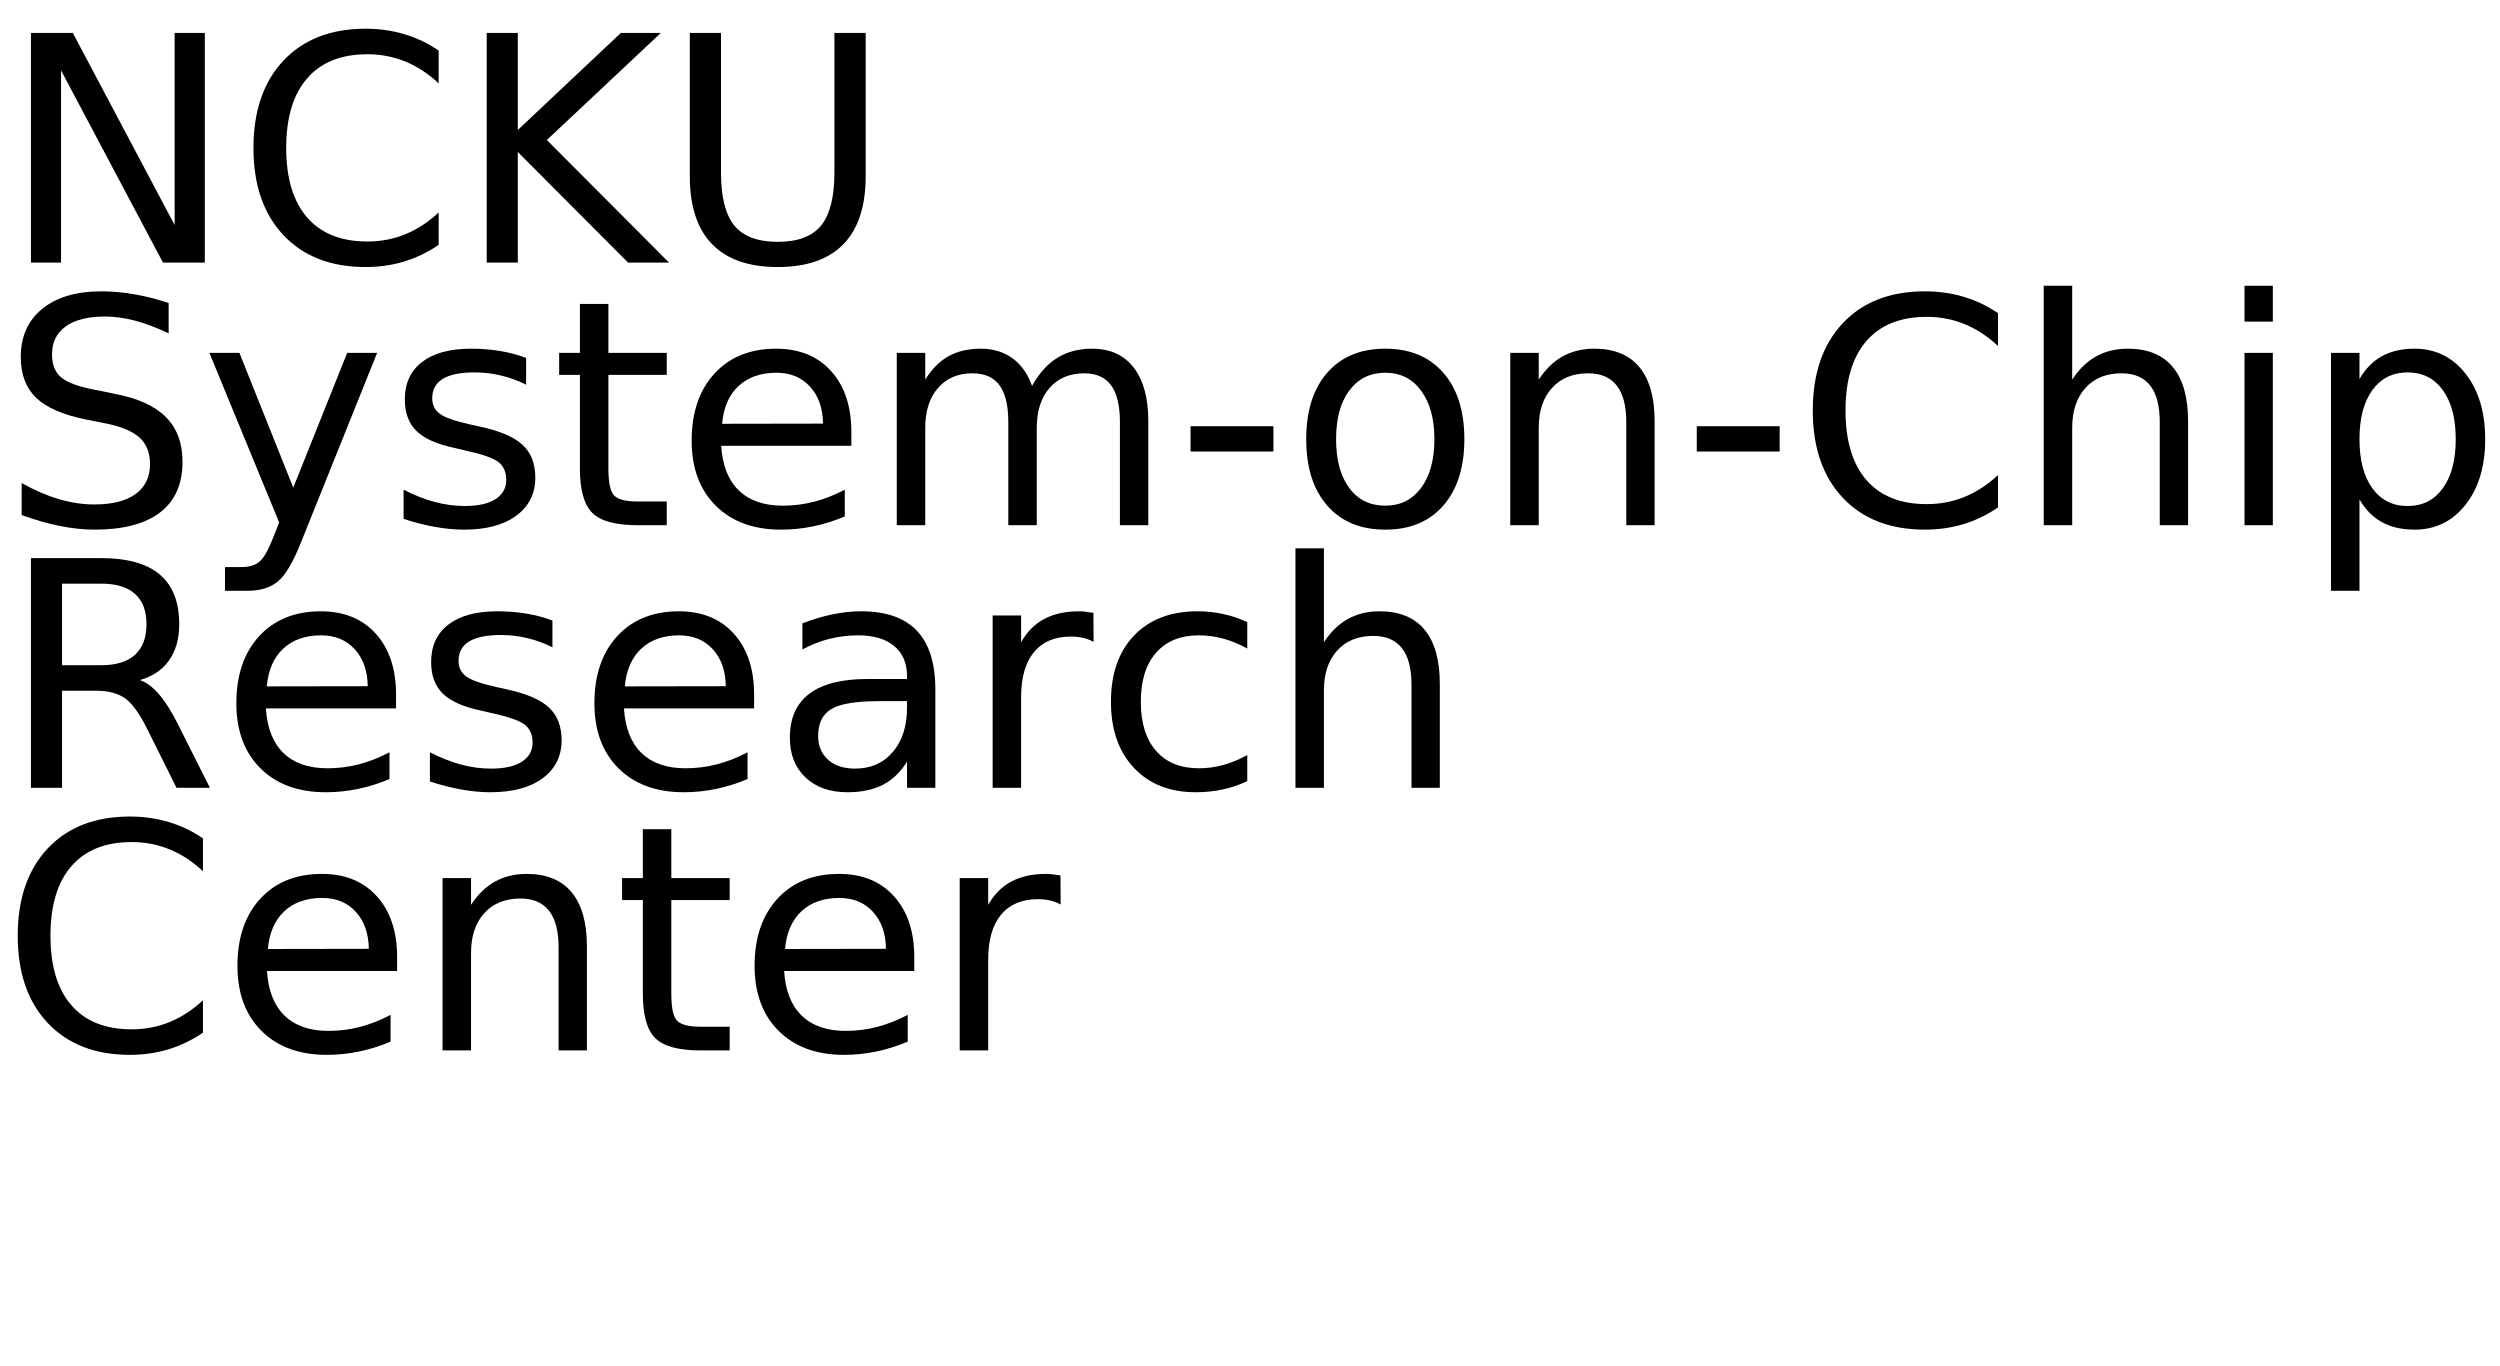
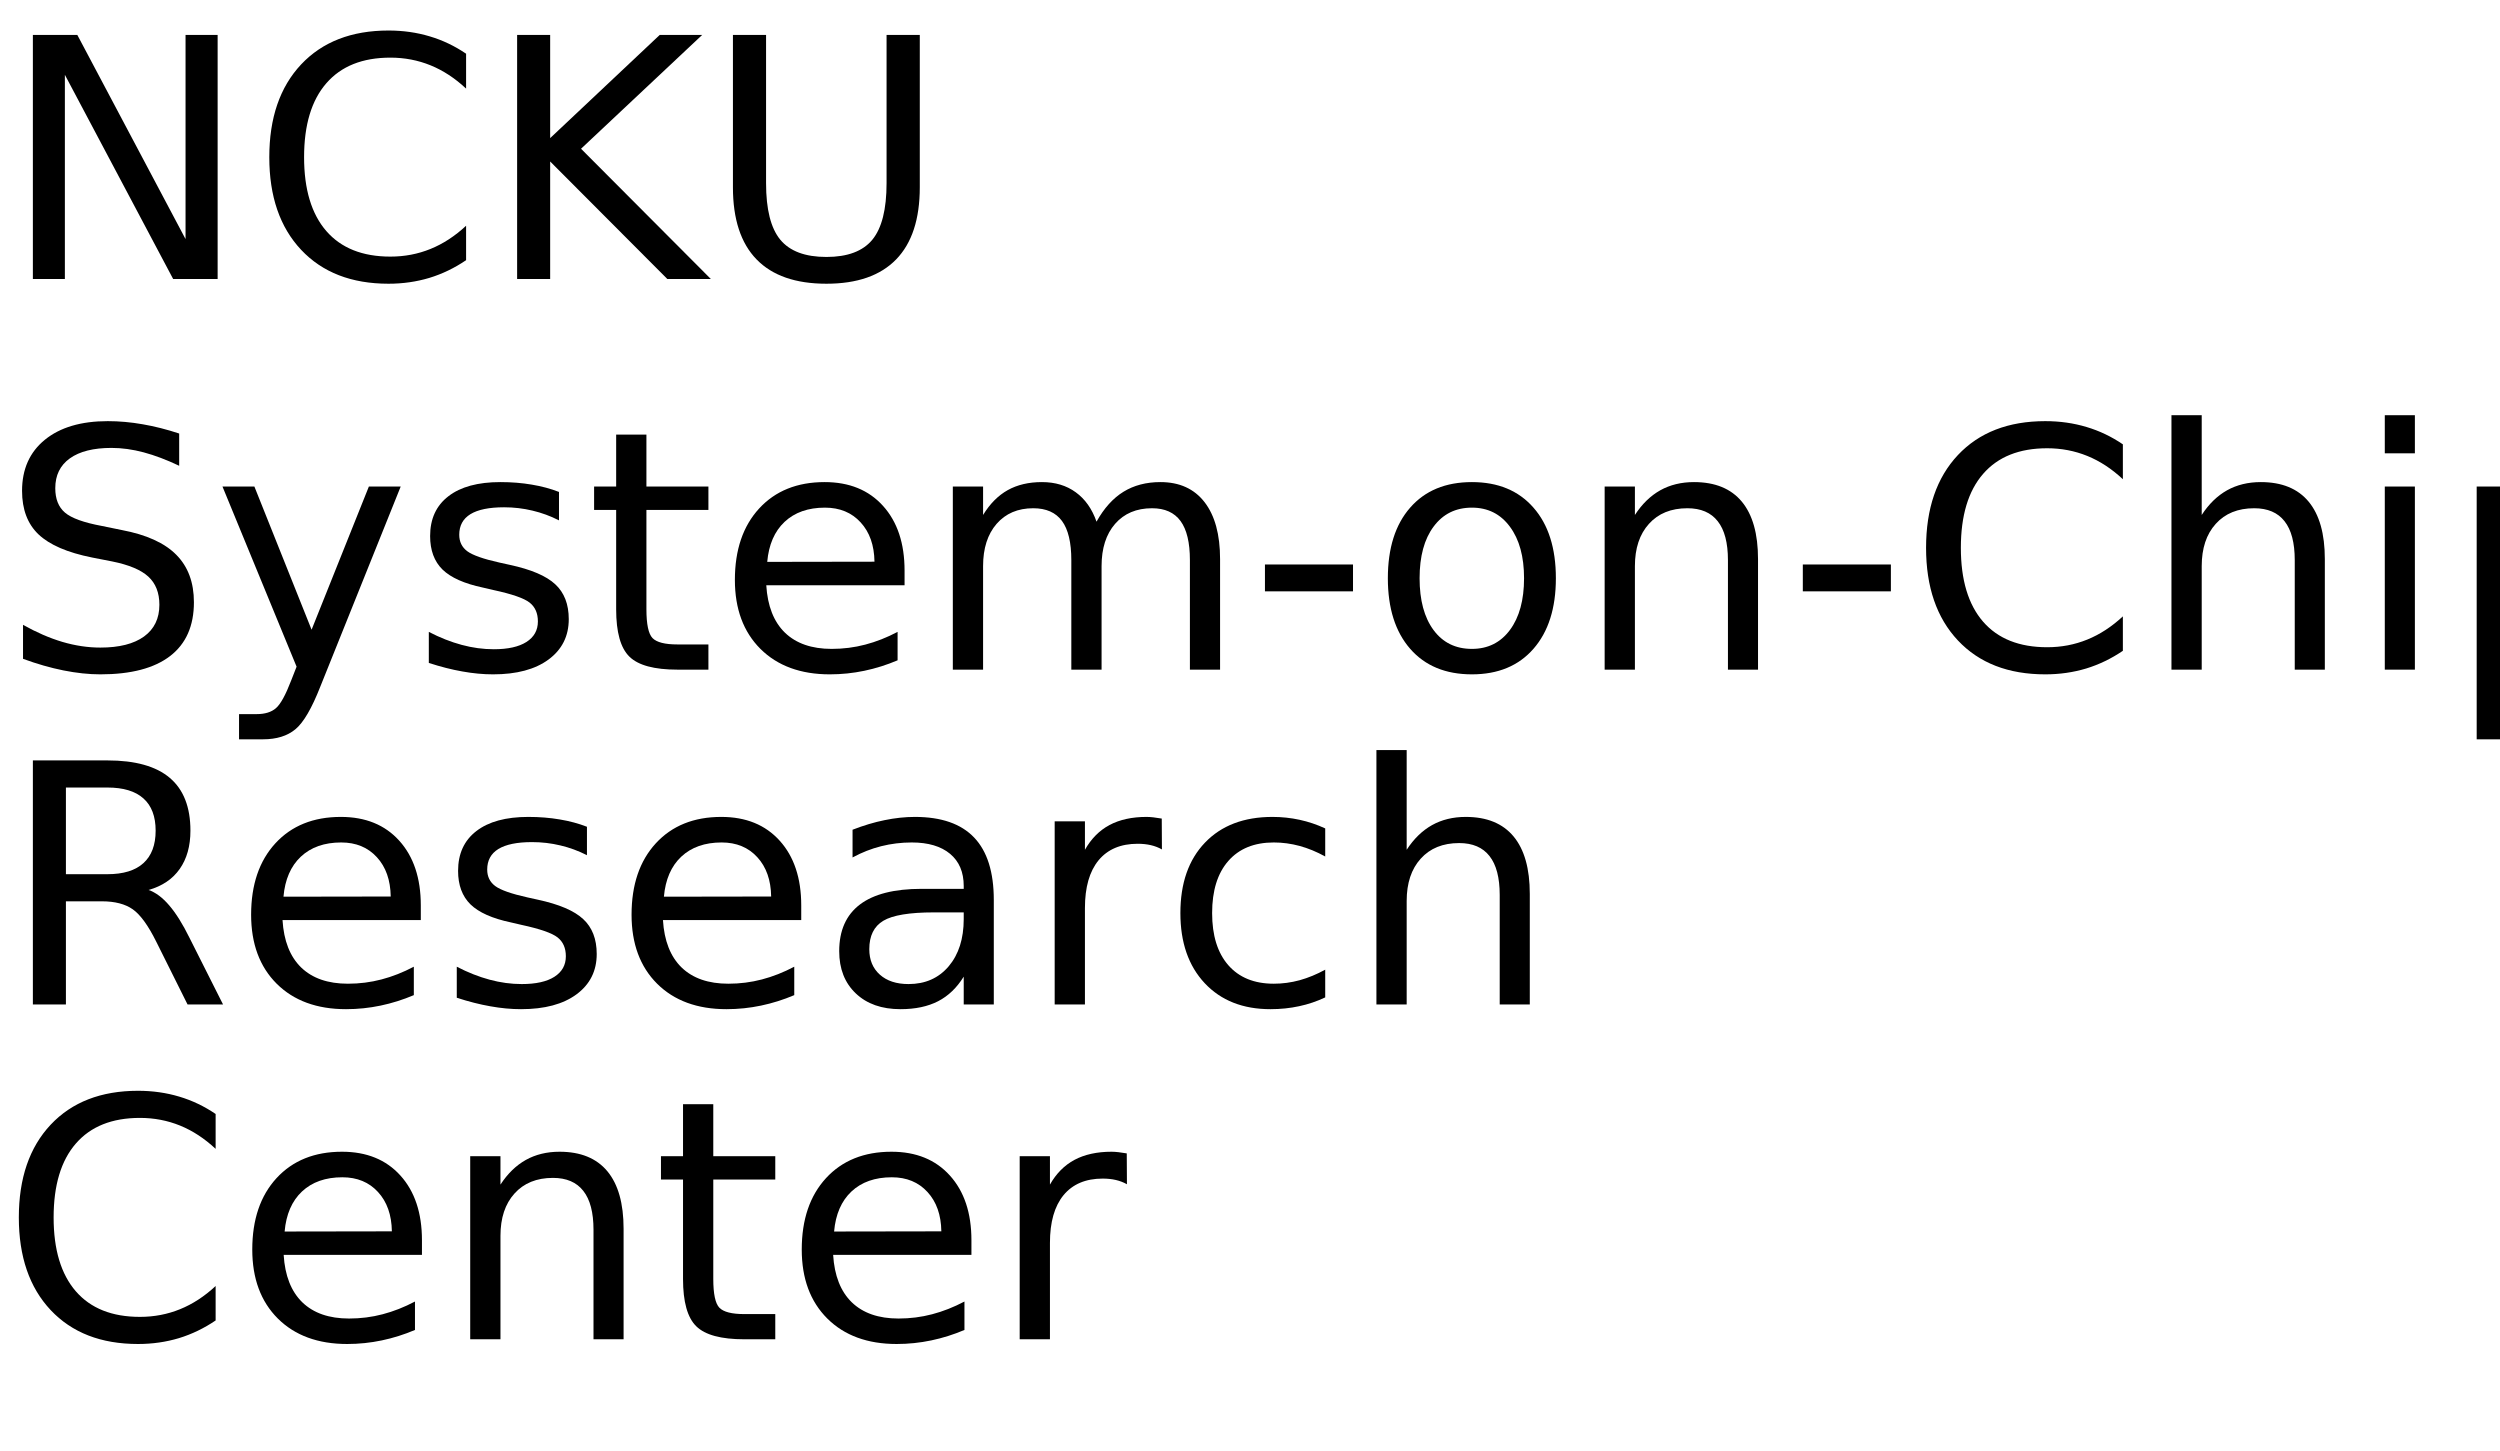
- <svg xmlns="http://www.w3.org/2000/svg" xmlns:xlink="http://www.w3.org/1999/xlink" width="476" height="260" viewBox="0 0 476 260">
+ <svg xmlns="http://www.w3.org/2000/svg" xmlns:xlink="http://www.w3.org/1999/xlink" width="448" height="260" viewBox="0 0 448 260">
  <defs>
    <g>
      <g id="glyph-0-0">
        <path d="M 5.891 -43.734 L 13.859 -43.734 L 33.25 -7.156 L 33.25 -43.734 L 39 -43.734 L 39 0 L 31.031 0 L 11.625 -36.594 L 11.625 0 L 5.891 0 Z M 5.891 -43.734 " />
      </g>
      <g id="glyph-0-1">
        <path d="M 38.641 -40.375 L 38.641 -34.125 C 36.648 -35.988 34.523 -37.379 32.266 -38.297 C 30.016 -39.211 27.617 -39.672 25.078 -39.672 C 20.078 -39.672 16.25 -38.141 13.594 -35.078 C 10.938 -32.023 9.609 -27.609 9.609 -21.828 C 9.609 -16.066 10.938 -11.656 13.594 -8.594 C 16.25 -5.539 20.078 -4.016 25.078 -4.016 C 27.617 -4.016 30.016 -4.473 32.266 -5.391 C 34.523 -6.305 36.648 -7.691 38.641 -9.547 L 38.641 -3.375 C 36.566 -1.969 34.375 -0.91 32.062 -0.203 C 29.75 0.492 27.305 0.844 24.734 0.844 C 18.109 0.844 12.891 -1.18 9.078 -5.234 C 5.273 -9.285 3.375 -14.816 3.375 -21.828 C 3.375 -28.859 5.273 -34.398 9.078 -38.453 C 12.891 -42.504 18.109 -44.531 24.734 -44.531 C 27.348 -44.531 29.812 -44.18 32.125 -43.484 C 34.438 -42.797 36.609 -41.758 38.641 -40.375 Z M 38.641 -40.375 " />
      </g>
      <g id="glyph-0-2">
        <path d="M 5.891 -43.734 L 11.812 -43.734 L 11.812 -25.25 L 31.438 -43.734 L 39.047 -43.734 L 17.344 -23.344 L 40.609 0 L 32.812 0 L 11.812 -21.062 L 11.812 0 L 5.891 0 Z M 5.891 -43.734 " />
      </g>
      <g id="glyph-0-3">
        <path d="M 5.219 -43.734 L 11.156 -43.734 L 11.156 -17.172 C 11.156 -12.484 12.004 -9.109 13.703 -7.047 C 15.41 -4.984 18.164 -3.953 21.969 -3.953 C 25.758 -3.953 28.504 -4.984 30.203 -7.047 C 31.898 -9.109 32.75 -12.484 32.75 -17.172 L 32.75 -43.734 L 38.703 -43.734 L 38.703 -16.438 C 38.703 -10.727 37.289 -6.422 34.469 -3.516 C 31.645 -0.609 27.477 0.844 21.969 0.844 C 16.445 0.844 12.273 -0.609 9.453 -3.516 C 6.629 -6.422 5.219 -10.727 5.219 -16.438 Z M 5.219 -43.734 " />
      </g>
      <g id="glyph-0-4">
        <path d="M 32.109 -42.312 L 32.109 -36.531 C 29.859 -37.602 27.738 -38.406 25.75 -38.938 C 23.758 -39.469 21.836 -39.734 19.984 -39.734 C 16.754 -39.734 14.266 -39.109 12.516 -37.859 C 10.773 -36.609 9.906 -34.828 9.906 -32.516 C 9.906 -30.586 10.484 -29.129 11.641 -28.141 C 12.805 -27.148 15.008 -26.352 18.25 -25.75 L 21.828 -25.016 C 26.242 -24.18 29.5 -22.703 31.594 -20.578 C 33.695 -18.461 34.75 -15.629 34.75 -12.078 C 34.75 -7.836 33.328 -4.625 30.484 -2.438 C 27.641 -0.25 23.473 0.844 17.984 0.844 C 15.922 0.844 13.719 0.609 11.375 0.141 C 9.039 -0.328 6.625 -1.02 4.125 -1.938 L 4.125 -8.031 C 6.531 -6.676 8.883 -5.656 11.188 -4.969 C 13.5 -4.289 15.766 -3.953 17.984 -3.953 C 21.367 -3.953 23.977 -4.613 25.812 -5.938 C 27.645 -7.27 28.562 -9.164 28.562 -11.625 C 28.562 -13.781 27.898 -15.461 26.578 -16.672 C 25.266 -17.879 23.102 -18.785 20.094 -19.391 L 16.5 -20.094 C 12.082 -20.977 8.883 -22.359 6.906 -24.234 C 4.938 -26.109 3.953 -28.711 3.953 -32.047 C 3.953 -35.922 5.312 -38.969 8.031 -41.188 C 10.758 -43.414 14.52 -44.531 19.312 -44.531 C 21.363 -44.531 23.453 -44.344 25.578 -43.969 C 27.703 -43.602 29.879 -43.051 32.109 -42.312 Z M 32.109 -42.312 " />
      </g>
      <g id="glyph-0-5">
        <path d="M 19.312 3.047 C 17.781 6.953 16.289 9.5 14.844 10.688 C 13.406 11.883 11.473 12.484 9.047 12.484 L 4.75 12.484 L 4.75 7.969 L 7.906 7.969 C 9.395 7.969 10.547 7.613 11.359 6.906 C 12.18 6.207 13.094 4.551 14.094 1.938 L 15.062 -0.531 L 1.781 -32.812 L 7.5 -32.812 L 17.75 -7.156 L 28.016 -32.812 L 33.719 -32.812 Z M 19.312 3.047 " />
      </g>
      <g id="glyph-0-6">
        <path d="M 26.578 -31.844 L 26.578 -26.75 C 25.047 -27.531 23.457 -28.113 21.812 -28.5 C 20.176 -28.895 18.484 -29.094 16.734 -29.094 C 14.055 -29.094 12.047 -28.68 10.703 -27.859 C 9.367 -27.035 8.703 -25.805 8.703 -24.172 C 8.703 -22.922 9.18 -21.938 10.141 -21.219 C 11.098 -20.508 13.02 -19.832 15.906 -19.188 L 17.75 -18.781 C 21.582 -17.957 24.301 -16.797 25.906 -15.297 C 27.52 -13.805 28.328 -11.723 28.328 -9.047 C 28.328 -6.004 27.117 -3.594 24.703 -1.812 C 22.297 -0.039 18.984 0.844 14.766 0.844 C 13.004 0.844 11.172 0.672 9.266 0.328 C 7.367 -0.004 5.363 -0.516 3.25 -1.203 L 3.25 -6.766 C 5.238 -5.734 7.203 -4.957 9.141 -4.438 C 11.078 -3.914 12.992 -3.656 14.891 -3.656 C 17.422 -3.656 19.367 -4.086 20.734 -4.953 C 22.109 -5.828 22.797 -7.055 22.797 -8.641 C 22.797 -10.109 22.301 -11.234 21.312 -12.016 C 20.32 -12.797 18.16 -13.547 14.828 -14.266 L 12.953 -14.703 C 9.609 -15.41 7.191 -16.488 5.703 -17.938 C 4.223 -19.395 3.484 -21.395 3.484 -23.938 C 3.484 -27.02 4.578 -29.398 6.766 -31.078 C 8.953 -32.766 12.055 -33.609 16.078 -33.609 C 18.078 -33.609 19.953 -33.457 21.703 -33.156 C 23.461 -32.863 25.086 -32.426 26.578 -31.844 Z M 26.578 -31.844 " />
      </g>
      <g id="glyph-0-7">
        <path d="M 10.984 -42.125 L 10.984 -32.812 L 22.094 -32.812 L 22.094 -28.625 L 10.984 -28.625 L 10.984 -10.812 C 10.984 -8.133 11.348 -6.414 12.078 -5.656 C 12.816 -4.895 14.305 -4.516 16.547 -4.516 L 22.094 -4.516 L 22.094 0 L 16.547 0 C 12.391 0 9.52 -0.773 7.938 -2.328 C 6.352 -3.879 5.562 -6.707 5.562 -10.812 L 5.562 -28.625 L 1.609 -28.625 L 1.609 -32.812 L 5.562 -32.812 L 5.562 -42.125 Z M 10.984 -42.125 " />
      </g>
      <g id="glyph-0-8">
        <path d="M 33.719 -17.75 L 33.719 -15.125 L 8.938 -15.125 C 9.164 -11.406 10.281 -8.57 12.281 -6.625 C 14.289 -4.688 17.082 -3.719 20.656 -3.719 C 22.727 -3.719 24.734 -3.973 26.672 -4.484 C 28.617 -4.992 30.551 -5.754 32.469 -6.766 L 32.469 -1.672 C 30.531 -0.848 28.547 -0.223 26.516 0.203 C 24.484 0.629 22.422 0.844 20.328 0.844 C 15.098 0.844 10.953 -0.676 7.891 -3.719 C 4.836 -6.77 3.312 -10.891 3.312 -16.078 C 3.312 -21.453 4.758 -25.719 7.656 -28.875 C 10.562 -32.031 14.473 -33.609 19.391 -33.609 C 23.805 -33.609 27.297 -32.188 29.859 -29.344 C 32.43 -26.5 33.719 -22.633 33.719 -17.75 Z M 28.328 -19.344 C 28.285 -22.289 27.457 -24.641 25.844 -26.391 C 24.238 -28.148 22.109 -29.031 19.453 -29.031 C 16.441 -29.031 14.031 -28.18 12.219 -26.484 C 10.414 -24.785 9.379 -22.395 9.109 -19.312 Z M 28.328 -19.344 " />
      </g>
      <g id="glyph-0-9">
        <path d="M 31.203 -26.516 C 32.547 -28.93 34.156 -30.719 36.031 -31.875 C 37.906 -33.031 40.113 -33.609 42.656 -33.609 C 46.07 -33.609 48.707 -32.41 50.562 -30.016 C 52.414 -27.617 53.344 -24.219 53.344 -19.812 L 53.344 0 L 47.938 0 L 47.938 -19.625 C 47.938 -22.77 47.379 -25.102 46.266 -26.625 C 45.148 -28.156 43.445 -28.922 41.156 -28.922 C 38.363 -28.922 36.156 -27.988 34.531 -26.125 C 32.914 -24.27 32.109 -21.742 32.109 -18.547 L 32.109 0 L 26.688 0 L 26.688 -19.625 C 26.688 -22.789 26.129 -25.129 25.016 -26.641 C 23.898 -28.16 22.18 -28.922 19.859 -28.922 C 17.109 -28.922 14.922 -27.988 13.297 -26.125 C 11.68 -24.258 10.875 -21.734 10.875 -18.547 L 10.875 0 L 5.453 0 L 5.453 -32.812 L 10.875 -32.812 L 10.875 -27.719 C 12.102 -29.727 13.578 -31.211 15.297 -32.172 C 17.016 -33.129 19.055 -33.609 21.422 -33.609 C 23.797 -33.609 25.816 -33 27.484 -31.781 C 29.16 -30.57 30.398 -28.816 31.203 -26.516 Z M 31.203 -26.516 " />
      </g>
      <g id="glyph-0-10">
        <path d="M 2.938 -18.844 L 18.719 -18.844 L 18.719 -14.031 L 2.938 -14.031 Z M 2.938 -18.844 " />
      </g>
      <g id="glyph-0-11">
        <path d="M 18.375 -29.031 C 15.477 -29.031 13.191 -27.898 11.516 -25.641 C 9.836 -23.391 9 -20.301 9 -16.375 C 9 -12.445 9.832 -9.352 11.5 -7.094 C 13.164 -4.844 15.457 -3.719 18.375 -3.719 C 21.238 -3.719 23.508 -4.848 25.188 -7.109 C 26.875 -9.379 27.719 -12.469 27.719 -16.375 C 27.719 -20.258 26.875 -23.336 25.188 -25.609 C 23.508 -27.891 21.238 -29.031 18.375 -29.031 Z M 18.375 -33.609 C 23.062 -33.609 26.738 -32.082 29.406 -29.031 C 32.082 -25.988 33.422 -21.77 33.422 -16.375 C 33.422 -11.008 32.082 -6.797 29.406 -3.734 C 26.738 -0.68 23.062 0.844 18.375 0.844 C 13.664 0.844 9.977 -0.68 7.312 -3.734 C 4.645 -6.797 3.312 -11.008 3.312 -16.375 C 3.312 -21.77 4.645 -25.988 7.312 -29.031 C 9.977 -32.082 13.664 -33.609 18.375 -33.609 Z M 18.375 -33.609 " />
      </g>
      <g id="glyph-0-12">
        <path d="M 32.938 -19.812 L 32.938 0 L 27.547 0 L 27.547 -19.625 C 27.547 -22.727 26.938 -25.051 25.719 -26.594 C 24.508 -28.145 22.695 -28.922 20.281 -28.922 C 17.363 -28.922 15.066 -27.988 13.391 -26.125 C 11.711 -24.27 10.875 -21.742 10.875 -18.547 L 10.875 0 L 5.453 0 L 5.453 -32.812 L 10.875 -32.812 L 10.875 -27.719 C 12.156 -29.688 13.672 -31.16 15.422 -32.141 C 17.172 -33.117 19.188 -33.609 21.469 -33.609 C 25.238 -33.609 28.094 -32.441 30.031 -30.109 C 31.969 -27.773 32.938 -24.344 32.938 -19.812 Z M 32.938 -19.812 " />
      </g>
      <g id="glyph-0-13">
        <path d="M 32.938 -19.812 L 32.938 0 L 27.547 0 L 27.547 -19.625 C 27.547 -22.727 26.938 -25.051 25.719 -26.594 C 24.508 -28.145 22.695 -28.922 20.281 -28.922 C 17.363 -28.922 15.066 -27.988 13.391 -26.125 C 11.711 -24.27 10.875 -21.742 10.875 -18.547 L 10.875 0 L 5.453 0 L 5.453 -45.594 L 10.875 -45.594 L 10.875 -27.719 C 12.156 -29.688 13.672 -31.16 15.422 -32.141 C 17.172 -33.117 19.188 -33.609 21.469 -33.609 C 25.238 -33.609 28.094 -32.441 30.031 -30.109 C 31.969 -27.773 32.938 -24.344 32.938 -19.812 Z M 32.938 -19.812 " />
      </g>
      <g id="glyph-0-14">
        <path d="M 5.656 -32.812 L 11.047 -32.812 L 11.047 0 L 5.656 0 Z M 5.656 -45.594 L 11.047 -45.594 L 11.047 -38.766 L 5.656 -38.766 Z M 5.656 -45.594 " />
      </g>
      <g id="glyph-0-15">
        <path d="M 10.875 -4.922 L 10.875 12.484 L 5.453 12.484 L 5.453 -32.812 L 10.875 -32.812 L 10.875 -27.828 C 12 -29.785 13.426 -31.238 15.156 -32.188 C 16.883 -33.133 18.953 -33.609 21.359 -33.609 C 25.336 -33.609 28.57 -32.023 31.062 -28.859 C 33.562 -25.691 34.812 -21.531 34.812 -16.375 C 34.812 -11.219 33.562 -7.055 31.062 -3.891 C 28.57 -0.734 25.336 0.844 21.359 0.844 C 18.953 0.844 16.883 0.367 15.156 -0.578 C 13.426 -1.523 12 -2.973 10.875 -4.922 Z M 29.203 -16.375 C 29.203 -20.344 28.383 -23.453 26.75 -25.703 C 25.125 -27.961 22.891 -29.094 20.047 -29.094 C 17.191 -29.094 14.945 -27.961 13.312 -25.703 C 11.688 -23.453 10.875 -20.344 10.875 -16.375 C 10.875 -12.414 11.688 -9.305 13.312 -7.047 C 14.945 -4.785 17.191 -3.656 20.047 -3.656 C 22.891 -3.656 25.125 -4.785 26.75 -7.047 C 28.383 -9.305 29.203 -12.414 29.203 -16.375 Z M 29.203 -16.375 " />
      </g>
      <g id="glyph-0-16">
        <path d="M 26.625 -20.516 C 27.895 -20.078 29.129 -19.156 30.328 -17.75 C 31.535 -16.344 32.742 -14.41 33.953 -11.953 L 39.969 0 L 33.609 0 L 28.016 -11.219 C 26.566 -14.145 25.16 -16.086 23.797 -17.047 C 22.441 -18.004 20.594 -18.484 18.25 -18.484 L 11.812 -18.484 L 11.812 0 L 5.891 0 L 5.891 -43.734 L 19.25 -43.734 C 24.25 -43.734 27.977 -42.688 30.438 -40.594 C 32.895 -38.508 34.125 -35.359 34.125 -31.141 C 34.125 -28.391 33.484 -26.102 32.203 -24.281 C 30.93 -22.469 29.07 -21.211 26.625 -20.516 Z M 11.812 -38.875 L 11.812 -23.344 L 19.25 -23.344 C 22.102 -23.344 24.254 -24.004 25.703 -25.328 C 27.16 -26.648 27.891 -28.586 27.891 -31.141 C 27.891 -33.703 27.16 -35.629 25.703 -36.922 C 24.254 -38.223 22.102 -38.875 19.25 -38.875 Z M 11.812 -38.875 " />
      </g>
      <g id="glyph-0-17">
        <path d="M 20.562 -16.5 C 16.207 -16.5 13.191 -16 11.516 -15 C 9.836 -14 9 -12.301 9 -9.906 C 9 -7.988 9.629 -6.469 10.891 -5.344 C 12.148 -4.219 13.863 -3.656 16.031 -3.656 C 19.02 -3.656 21.414 -4.711 23.219 -6.828 C 25.02 -8.953 25.922 -11.773 25.922 -15.297 L 25.922 -16.5 Z M 31.312 -18.719 L 31.312 0 L 25.922 0 L 25.922 -4.984 C 24.691 -2.992 23.16 -1.523 21.328 -0.578 C 19.492 0.367 17.25 0.844 14.594 0.844 C 11.227 0.844 8.555 -0.098 6.578 -1.984 C 4.598 -3.867 3.609 -6.391 3.609 -9.547 C 3.609 -13.242 4.844 -16.031 7.312 -17.906 C 9.781 -19.781 13.469 -20.719 18.375 -20.719 L 25.922 -20.719 L 25.922 -21.234 C 25.922 -23.723 25.102 -25.645 23.469 -27 C 21.844 -28.352 19.555 -29.031 16.609 -29.031 C 14.734 -29.031 12.906 -28.805 11.125 -28.359 C 9.352 -27.91 7.645 -27.238 6 -26.344 L 6 -31.312 C 7.977 -32.082 9.895 -32.656 11.75 -33.031 C 13.602 -33.414 15.41 -33.609 17.172 -33.609 C 21.91 -33.609 25.453 -32.375 27.797 -29.906 C 30.141 -27.445 31.312 -23.719 31.312 -18.719 Z M 31.312 -18.719 " />
      </g>
      <g id="glyph-0-18">
        <path d="M 24.672 -27.781 C 24.066 -28.125 23.406 -28.379 22.688 -28.547 C 21.977 -28.711 21.191 -28.797 20.328 -28.797 C 17.285 -28.797 14.945 -27.805 13.312 -25.828 C 11.688 -23.848 10.875 -21 10.875 -17.281 L 10.875 0 L 5.453 0 L 5.453 -32.812 L 10.875 -32.812 L 10.875 -27.719 C 12 -29.707 13.469 -31.188 15.281 -32.156 C 17.102 -33.125 19.316 -33.609 21.922 -33.609 C 22.285 -33.609 22.691 -33.582 23.141 -33.531 C 23.586 -33.477 24.086 -33.406 24.641 -33.312 Z M 24.672 -27.781 " />
      </g>
      <g id="glyph-0-19">
        <path d="M 29.266 -31.547 L 29.266 -26.516 C 27.742 -27.359 26.219 -27.988 24.688 -28.406 C 23.156 -28.82 21.609 -29.031 20.047 -29.031 C 16.547 -29.031 13.828 -27.922 11.891 -25.703 C 9.961 -23.492 9 -20.383 9 -16.375 C 9 -12.375 9.961 -9.266 11.891 -7.047 C 13.828 -4.828 16.547 -3.719 20.047 -3.719 C 21.609 -3.719 23.156 -3.926 24.688 -4.344 C 26.219 -4.77 27.742 -5.398 29.266 -6.234 L 29.266 -1.266 C 27.766 -0.555 26.207 -0.031 24.594 0.312 C 22.977 0.664 21.266 0.844 19.453 0.844 C 14.516 0.844 10.586 -0.707 7.672 -3.812 C 4.766 -6.914 3.312 -11.102 3.312 -16.375 C 3.312 -21.727 4.781 -25.938 7.719 -29 C 10.656 -32.07 14.688 -33.609 19.812 -33.609 C 21.469 -33.609 23.086 -33.438 24.672 -33.094 C 26.254 -32.75 27.785 -32.234 29.266 -31.547 Z M 29.266 -31.547 " />
      </g>
    </g>
  </defs>
  <g fill="rgb(0%, 0%, 0%)" fill-opacity="1">
    <use xlink:href="#glyph-0-0" x="0" y="50" />
    <use xlink:href="#glyph-0-1" x="44.883" y="50" />
    <use xlink:href="#glyph-0-2" x="86.777" y="50" />
    <use xlink:href="#glyph-0-3" x="126.123" y="50" />
  </g>
  <g fill="rgb(0%, 0%, 0%)" fill-opacity="1">
-     <use xlink:href="#glyph-0-4" x="0" y="100" />
-     <use xlink:href="#glyph-0-5" x="38.086" y="100" />
-     <use xlink:href="#glyph-0-6" x="73.594" y="100" />
-     <use xlink:href="#glyph-0-7" x="104.854" y="100" />
-     <use xlink:href="#glyph-0-8" x="128.379" y="100" />
-     <use xlink:href="#glyph-0-9" x="165.293" y="100" />
-     <use xlink:href="#glyph-0-10" x="223.74" y="100" />
-     <use xlink:href="#glyph-0-11" x="245.391" y="100" />
-     <use xlink:href="#glyph-0-12" x="282.1" y="100" />
-     <use xlink:href="#glyph-0-10" x="320.127" y="100" />
-     <use xlink:href="#glyph-0-1" x="341.777" y="100" />
-     <use xlink:href="#glyph-0-13" x="383.672" y="100" />
-     <use xlink:href="#glyph-0-14" x="421.699" y="100" />
-     <use xlink:href="#glyph-0-15" x="438.369" y="100" />
+     <use xlink:href="#glyph-0-4" x="0" y="120" />
+     <use xlink:href="#glyph-0-5" x="38.086" y="120" />
+     <use xlink:href="#glyph-0-6" x="73.594" y="120" />
+     <use xlink:href="#glyph-0-7" x="104.854" y="120" />
+     <use xlink:href="#glyph-0-8" x="128.379" y="120" />
+     <use xlink:href="#glyph-0-9" x="165.293" y="120" />
+     <use xlink:href="#glyph-0-10" x="223.74" y="120" />
+     <use xlink:href="#glyph-0-11" x="245.391" y="120" />
+     <use xlink:href="#glyph-0-12" x="282.1" y="120" />
+     <use xlink:href="#glyph-0-10" x="320.127" y="120" />
+     <use xlink:href="#glyph-0-1" x="341.777" y="120" />
+     <use xlink:href="#glyph-0-13" x="383.672" y="120" />
+     <use xlink:href="#glyph-0-14" x="421.699" y="120" />
+     <use xlink:href="#glyph-0-15" x="438.369" y="120" />
  </g>
  <g fill="rgb(0%, 0%, 0%)" fill-opacity="1">
-     <use xlink:href="#glyph-0-16" x="0" y="150" />
-     <use xlink:href="#glyph-0-8" x="41.689" y="150" />
-     <use xlink:href="#glyph-0-6" x="78.604" y="150" />
-     <use xlink:href="#glyph-0-8" x="109.863" y="150" />
-     <use xlink:href="#glyph-0-17" x="146.777" y="150" />
-     <use xlink:href="#glyph-0-18" x="183.545" y="150" />
-     <use xlink:href="#glyph-0-19" x="208.213" y="150" />
-     <use xlink:href="#glyph-0-13" x="241.201" y="150" />
+     <use xlink:href="#glyph-0-16" x="0" y="180" />
+     <use xlink:href="#glyph-0-8" x="41.689" y="180" />
+     <use xlink:href="#glyph-0-6" x="78.604" y="180" />
+     <use xlink:href="#glyph-0-8" x="109.863" y="180" />
+     <use xlink:href="#glyph-0-17" x="146.777" y="180" />
+     <use xlink:href="#glyph-0-18" x="183.545" y="180" />
+     <use xlink:href="#glyph-0-19" x="208.213" y="180" />
+     <use xlink:href="#glyph-0-13" x="241.201" y="180" />
  </g>
  <g fill="rgb(0%, 0%, 0%)" fill-opacity="1">
-     <use xlink:href="#glyph-0-1" x="0" y="200" />
-     <use xlink:href="#glyph-0-8" x="41.895" y="200" />
-     <use xlink:href="#glyph-0-12" x="78.809" y="200" />
-     <use xlink:href="#glyph-0-7" x="116.836" y="200" />
-     <use xlink:href="#glyph-0-8" x="140.361" y="200" />
-     <use xlink:href="#glyph-0-18" x="177.275" y="200" />
+     <use xlink:href="#glyph-0-1" x="0" y="240" />
+     <use xlink:href="#glyph-0-8" x="41.895" y="240" />
+     <use xlink:href="#glyph-0-12" x="78.809" y="240" />
+     <use xlink:href="#glyph-0-7" x="116.836" y="240" />
+     <use xlink:href="#glyph-0-8" x="140.361" y="240" />
+     <use xlink:href="#glyph-0-18" x="177.275" y="240" />
  </g>
</svg>
